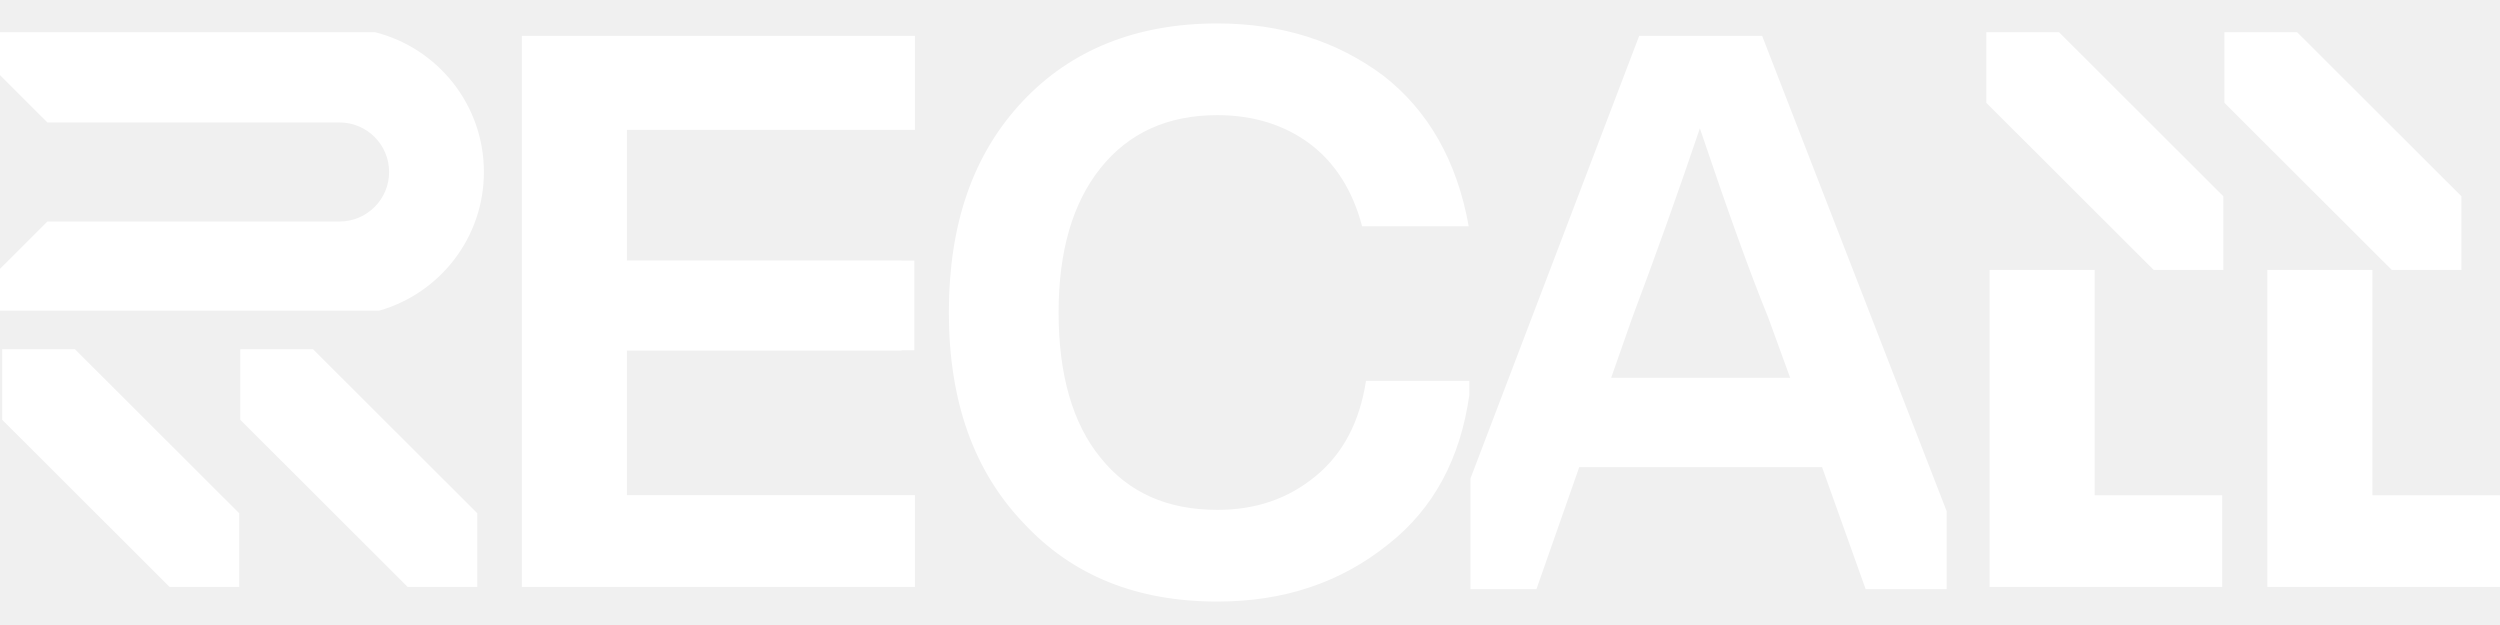
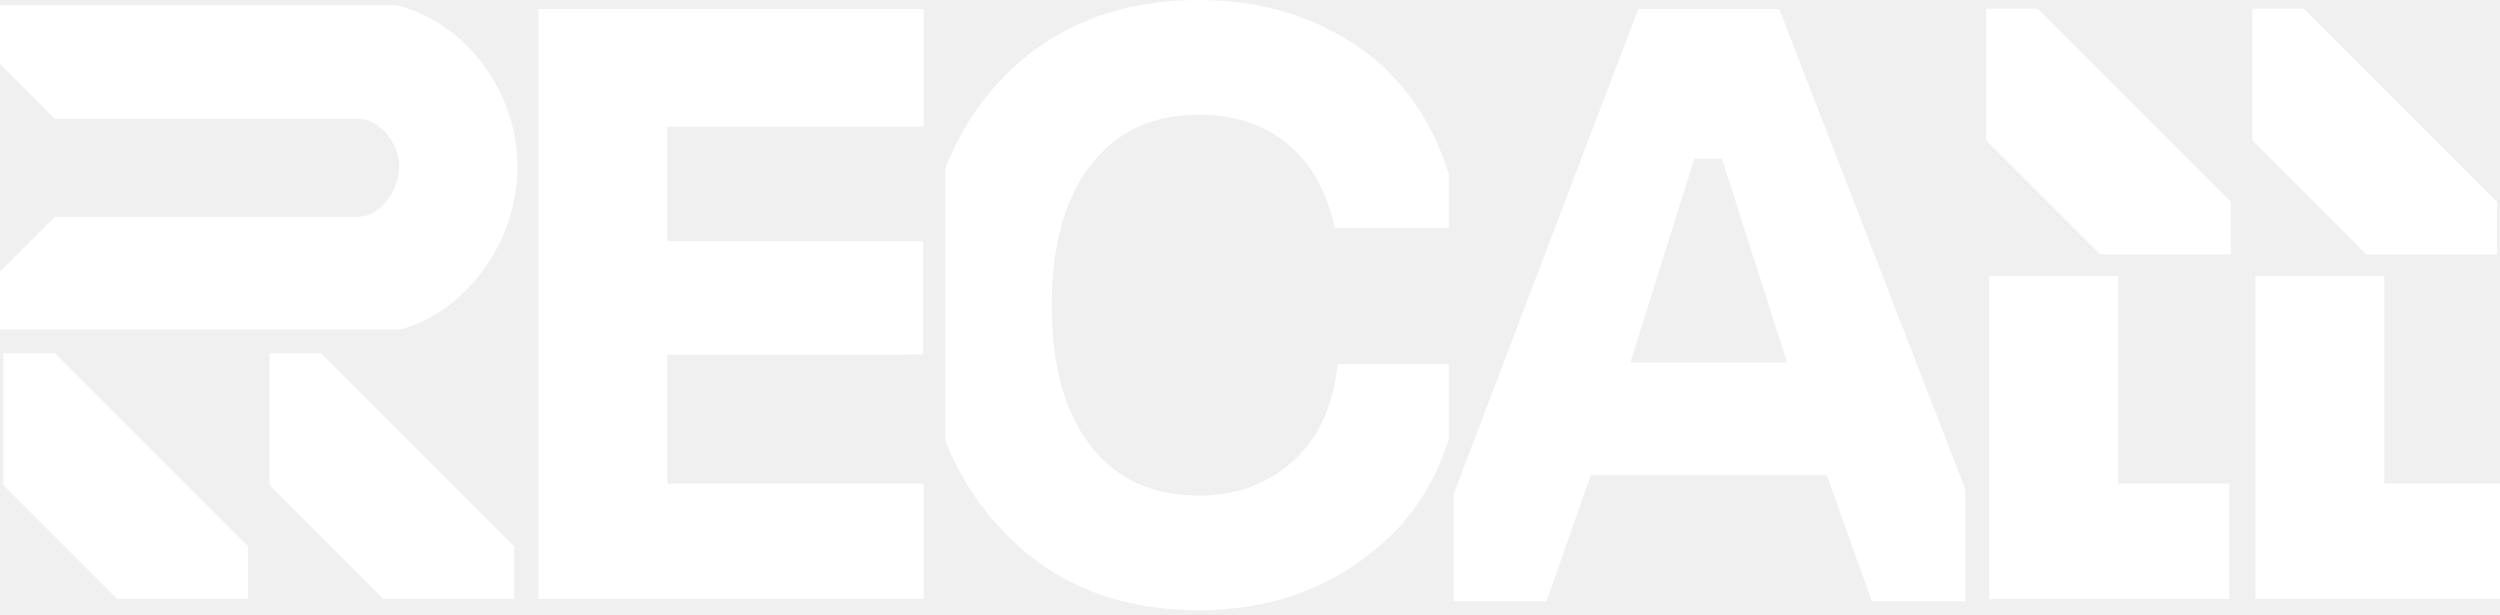
- <svg xmlns="http://www.w3.org/2000/svg" width="320" height="80" viewBox="0 0 320 80" fill="none">
-   <path fill-rule="evenodd" clip-rule="evenodd" d="M188.078 50.552V48.753H174.846C174.049 53.925 171.958 58.003 168.471 60.887C164.885 63.871 160.701 65.263 155.82 65.263C149.445 65.263 144.465 63.075 140.879 58.599C137.293 54.223 135.5 47.957 135.5 40C135.5 32.142 137.293 25.976 140.879 21.5C144.465 17.024 149.445 14.737 155.82 14.737C160.502 14.737 164.487 16.03 167.674 18.417C170.862 20.804 173.153 24.384 174.348 28.96H187.995C186.501 20.605 182.815 14.14 177.038 9.664C171.161 5.288 164.088 3 155.82 3C145.461 3 137.093 6.382 130.917 12.946C124.542 19.71 121.454 28.661 121.454 40C121.454 51.339 124.642 60.29 131.017 66.954C137.293 73.718 145.56 77 155.82 77C164.287 77 171.559 74.613 177.735 69.64C183.495 65.094 186.916 58.732 188.078 50.552ZM117.108 63.373V75.127H66.796V4.591H117.108V16.626H80.244V33.336H115.407V33.355H117.037V44.837H115.407V44.873H80.244V63.373H117.108ZM188.219 75.408H196.666L202.144 59.793H233.223L238.802 75.408H249.171V65.427L225.553 4.591H209.815L188.219 61.245V75.408ZM206.229 48.355L208.918 40.696C211.906 32.739 214.795 24.683 217.584 16.427C221.071 26.771 223.959 34.828 226.35 40.696L229.139 48.355H206.229ZM254.666 34.553V75.127H284.445V63.394H268.114V34.553H254.666ZM290.222 75.127V34.553H303.67V63.394H320V75.127H290.222ZM284.586 25.121L263.555 4.122H254.25V13.161L275.674 34.553H284.586V25.121ZM9.587 44.696L30.617 65.695V75.127H21.706L0.282 53.735V44.696H9.587ZM315.062 25.121L294.032 4.122H284.727V13.161L306.151 34.553H315.062V25.121ZM40.063 44.696L61.093 65.695V75.127H52.182L30.758 53.735V44.696H40.063ZM0 4.122H48.007C56.015 6.147 61.94 13.389 61.94 22.014C61.94 30.45 56.272 37.563 48.532 39.765H0V34.412L6.067 28.354H43.457C46.963 28.354 49.806 25.515 49.806 22.014C49.806 18.513 46.963 15.675 43.457 15.675H6.067L0 9.617V4.122Z" fill="white" />
+ <svg xmlns="http://www.w3.org/2000/svg" width="500" height="123" viewBox="0 0 500 123" fill="none">
+   <path d="M79.248 1.043H0L0 12.81L10.981 23.791H71.656C73.736 23.791 75.763 24.89 77.33 26.745C78.9 28.604 79.845 31.045 79.845 33.345C79.845 35.657 78.891 38.228 77.298 40.212C75.702 42.199 73.679 43.354 71.656 43.354H10.981L0 54.335L0 65.875H80.124L80.399 65.796C93.869 61.959 103.503 47.76 103.503 33.345C103.503 18.569 93.396 4.625 79.495 1.106L79.248 1.043Z" fill="white" />
+   <path d="M184.714 1.8L107.693 1.8V119.787L184.714 119.787V96.715L133.469 96.715V70.938H181.971V70.879H184.6V48.245H181.971V48.214H133.469V25.328H184.714V1.8Z" fill="white" />
+   <path fill-rule="evenodd" clip-rule="evenodd" d="M355.84 1.8H327.652L290.719 98.835V120.242H309.316L318.149 95.028L365.361 95.028L374.354 120.242L393.084 120.242V97.88L355.84 1.8ZM326.071 72.465L338.872 31.753H344.389L357.415 72.465H326.071Z" fill="white" />
+   <path d="M423.626 55.183H397.85V119.787H445.86V96.715H423.626V55.183Z" fill="white" />
+   <path d="M476.856 55.183H451.08V119.787H500V96.715H476.856V55.183Z" fill="white" />
+   <path d="M189.019 87.974V33.814C191.518 27.316 195.064 21.544 199.703 16.493C209.724 5.562 223.27 0 239.815 0C253.035 0 264.441 3.763 273.94 11.023L273.956 11.035L273.972 11.047C281.414 16.964 286.687 24.938 289.755 34.795V45.567H266.976L266.574 43.987C264.819 37.093 261.496 31.836 256.981 28.366C252.429 24.868 246.689 22.925 239.815 22.925C230.475 22.925 223.362 26.331 218.23 32.905C213.054 39.535 210.342 48.822 210.342 61.021C210.342 73.398 213.062 82.823 218.216 89.278L218.223 89.287L218.23 89.296C223.347 95.851 230.448 99.117 239.815 99.117C246.962 99.117 252.977 97.039 258.135 92.635L258.139 92.631C263.084 88.433 266.128 82.453 267.303 74.629L267.572 72.834H289.755V87.799C286.966 96.792 282.101 104.177 275.075 109.87C265.097 118.113 253.357 122.042 239.815 122.042C223.429 122.042 210.035 116.642 199.858 105.391C195.165 100.354 191.558 94.545 189.019 87.974Z" fill="white" />
+   <path d="M49.59 109.273V119.787H23.431L0.682 97.039L0.682 70.652H10.969L49.59 109.273Z" fill="white" />
+   <path d="M102.821 109.273V119.787H76.661L53.913 97.039V70.651H64.2L102.821 109.273Z" fill="white" />
+   <path d="M407.537 1.726L446.159 40.348V50.862H419.999L397.251 28.114V1.726H407.537Z" fill="white" />
+   <path d="M460.767 1.726L499.388 40.348V50.862H473.228L450.48 28.114V1.726H460.767Z" fill="white" />
</svg>
